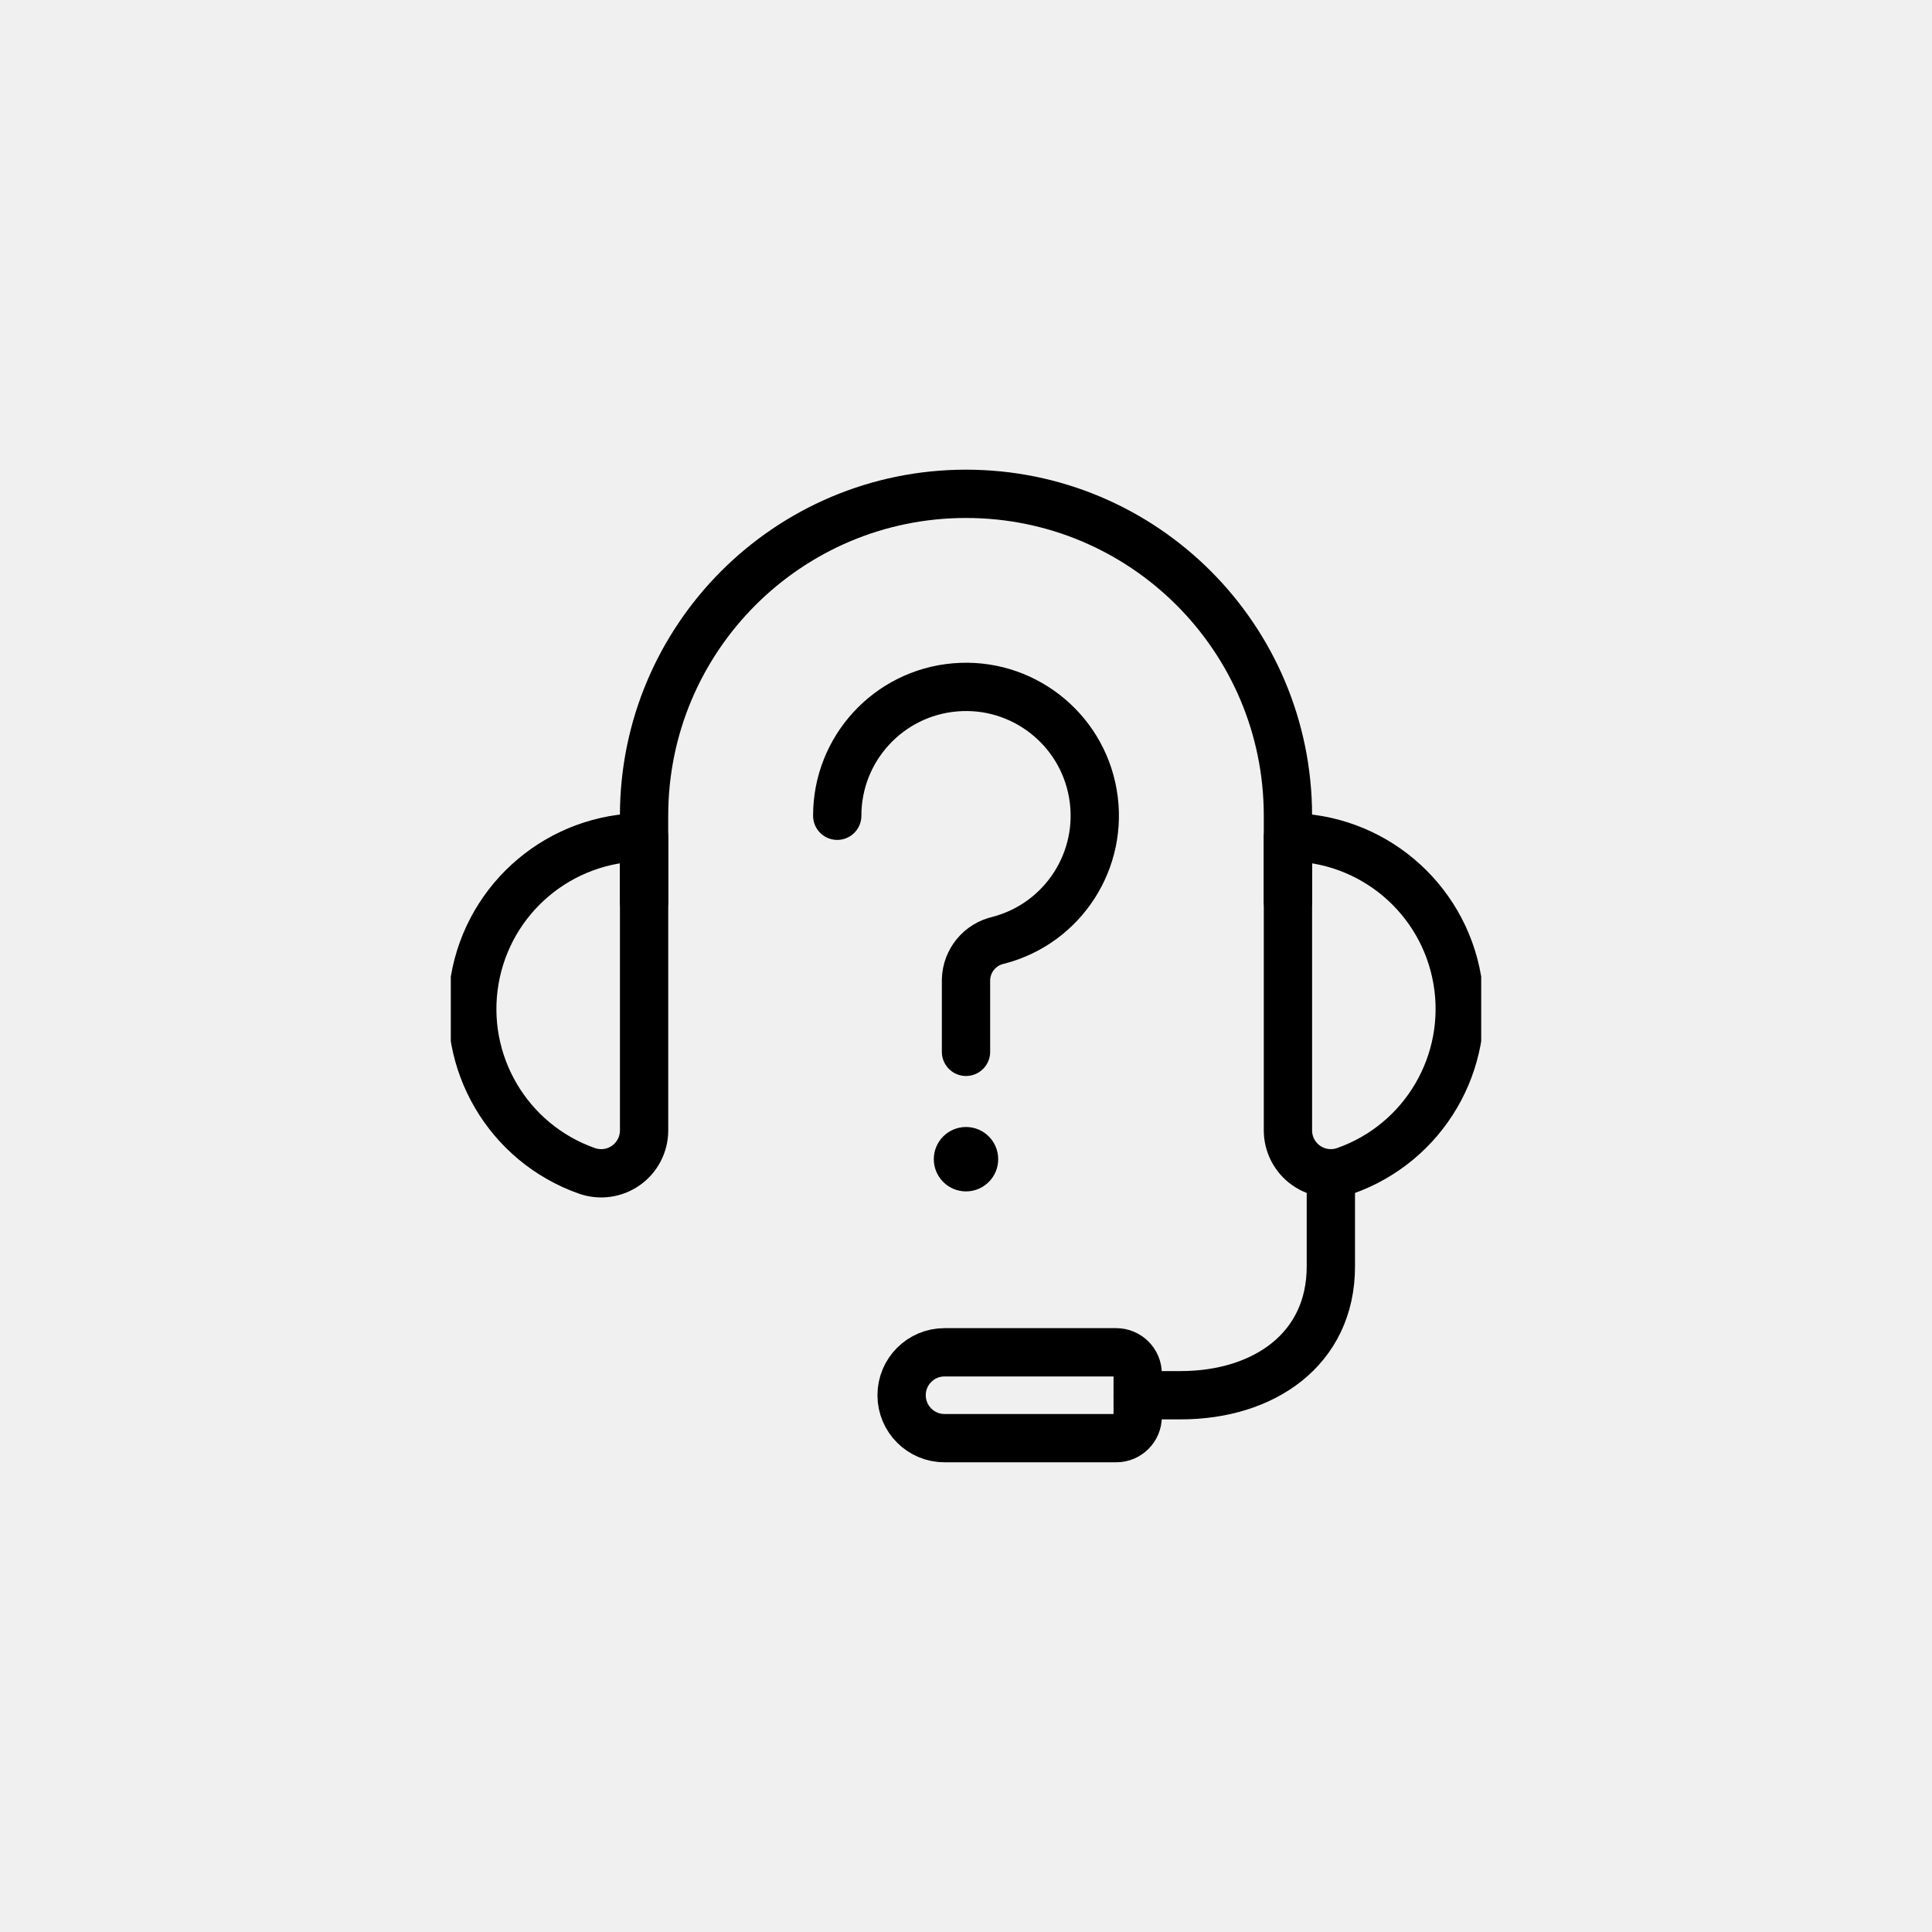
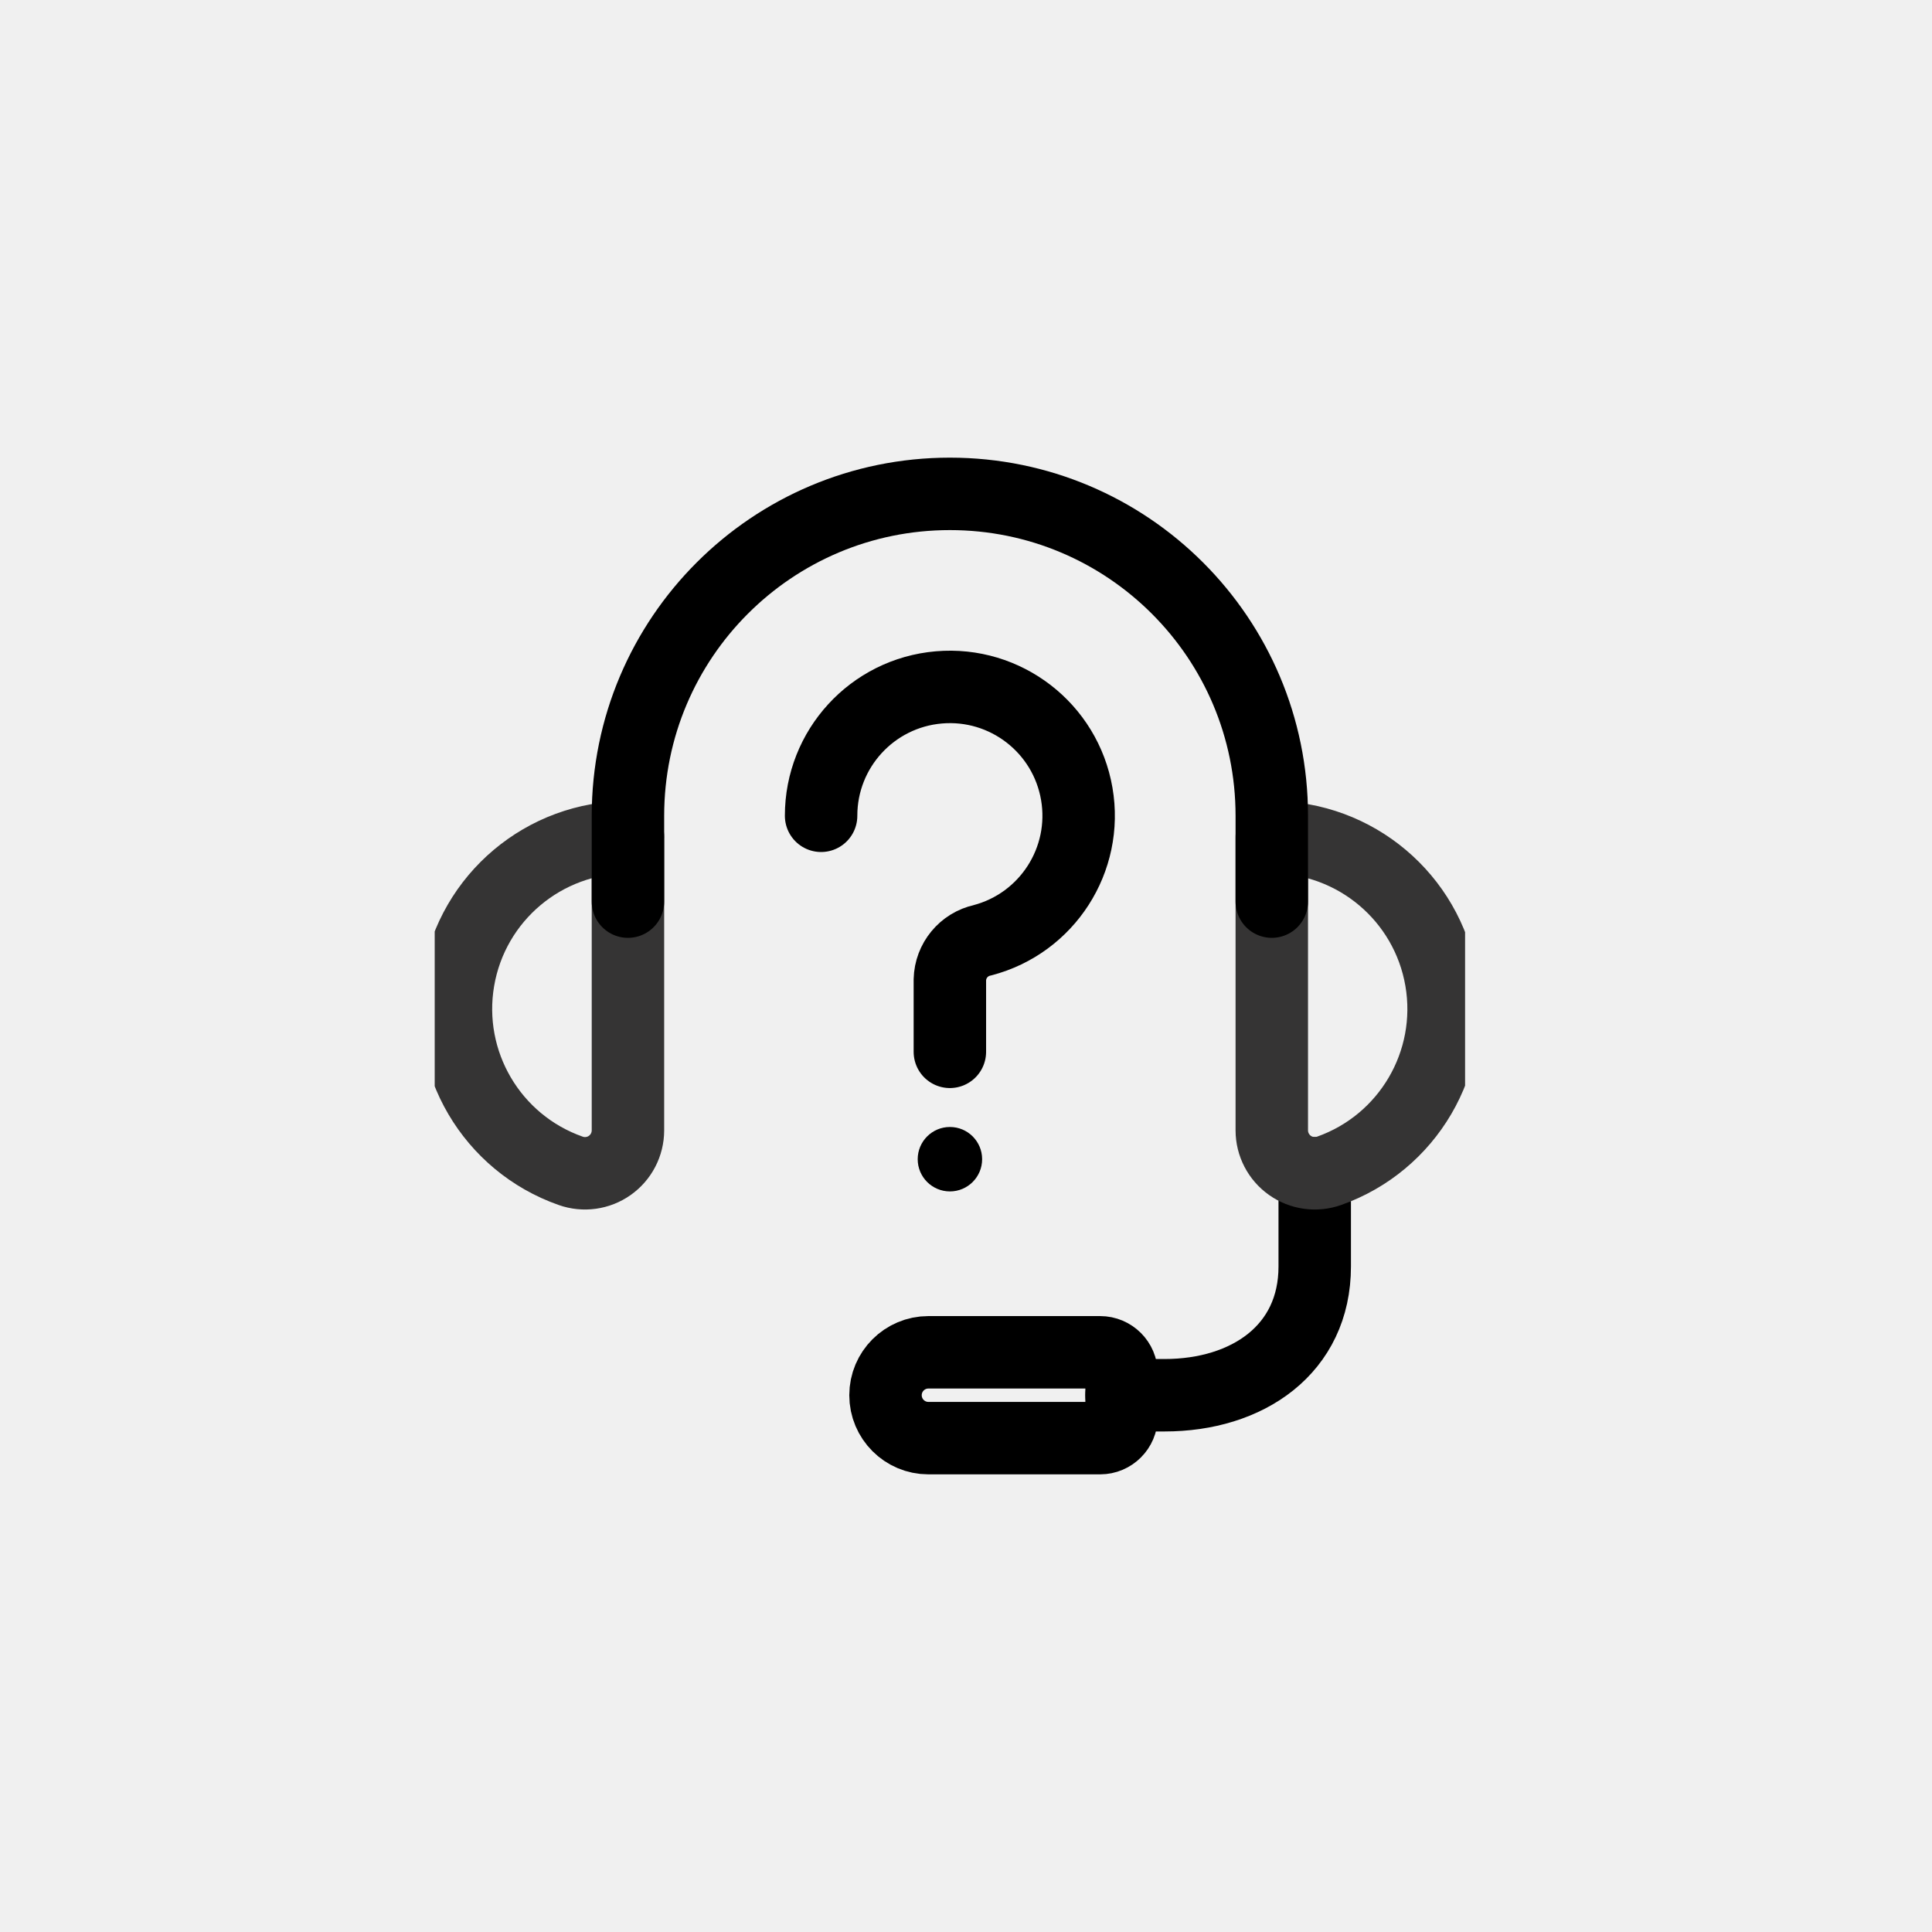
- <svg xmlns="http://www.w3.org/2000/svg" viewBox="0 0 60 60" fill="none">
+ <svg xmlns="http://www.w3.org/2000/svg" fill="none" viewBox="0 0 40 40">
  <g clip-path="url(#a)">
-     <path stroke="currentColor" stroke-linecap="round" stroke-linejoin="round" stroke-width="1.5" d="M26.001 25.334a3.999 3.999 0 1 1 5.01 3.866A1.287 1.287 0 0 0 30 30.427v2.239M35.332 43.33h1.333c2.578 0 4.666-1.422 4.666-3.999v-2.893" />
-     <path stroke="currentColor" stroke-linecap="round" stroke-linejoin="round" stroke-width="1.5" d="M39.998 26.001a5.332 5.332 0 0 1 1.778 10.36 1.333 1.333 0 0 1-1.778-1.256v-9.104ZM20.003 26.001a5.332 5.332 0 0 0-1.779 10.36 1.333 1.333 0 0 0 1.779-1.256v-9.104Z" />
-     <path stroke="currentColor" stroke-linecap="round" stroke-linejoin="round" stroke-width="1.5" d="M39.998 28v-2.666a9.998 9.998 0 0 0-19.996 0V28M29.333 41.997h5.332a.667.667 0 0 1 .667.667v1.332a.667.667 0 0 1-.667.667h-5.332a1.333 1.333 0 0 1 0-2.666Z" />
-     <circle cx="30" cy="36" r="1" fill="currentColor" />
+     <path stroke="currentColor" stroke-linecap="round" stroke-linejoin="round" stroke-width="1.5" d="M17 16.89a2.666 2.666 0 1 1 3.341 2.577.858.858 0 0 0-.675.818v1.492M23.221 28.887h.889c1.719 0 3.11-.948 3.11-2.666v-1.929" />
+     <path stroke="#353434" stroke-linecap="round" stroke-linejoin="round" stroke-width="1.5" d="M26.331 17.334a3.555 3.555 0 0 1 1.186 6.907.89.89 0 0 1-1.186-.837v-6.07ZM13.002 17.334a3.554 3.554 0 0 0-1.186 6.907.889.889 0 0 0 1.185-.837v-6.07Z" />
+     <path stroke="currentColor" stroke-linecap="round" stroke-linejoin="round" stroke-width="1.5" d="M26.331 18.667V16.89a6.665 6.665 0 0 0-13.33 0v1.777M19.222 27.998h3.555a.444.444 0 0 1 .444.444v.889a.444.444 0 0 1-.444.444h-3.555a.888.888 0 1 1 0-1.777Z" />
+     <circle cx="19.667" cy="24" r=".667" fill="currentColor" />
  </g>
  <defs>
    <clipPath id="a">
-       <path fill="#fff" d="M14 14h32v32H14z" />
+       <path fill="#fff" d="M9 9.333h21.333v21.333H9z" />
    </clipPath>
  </defs>
</svg>
